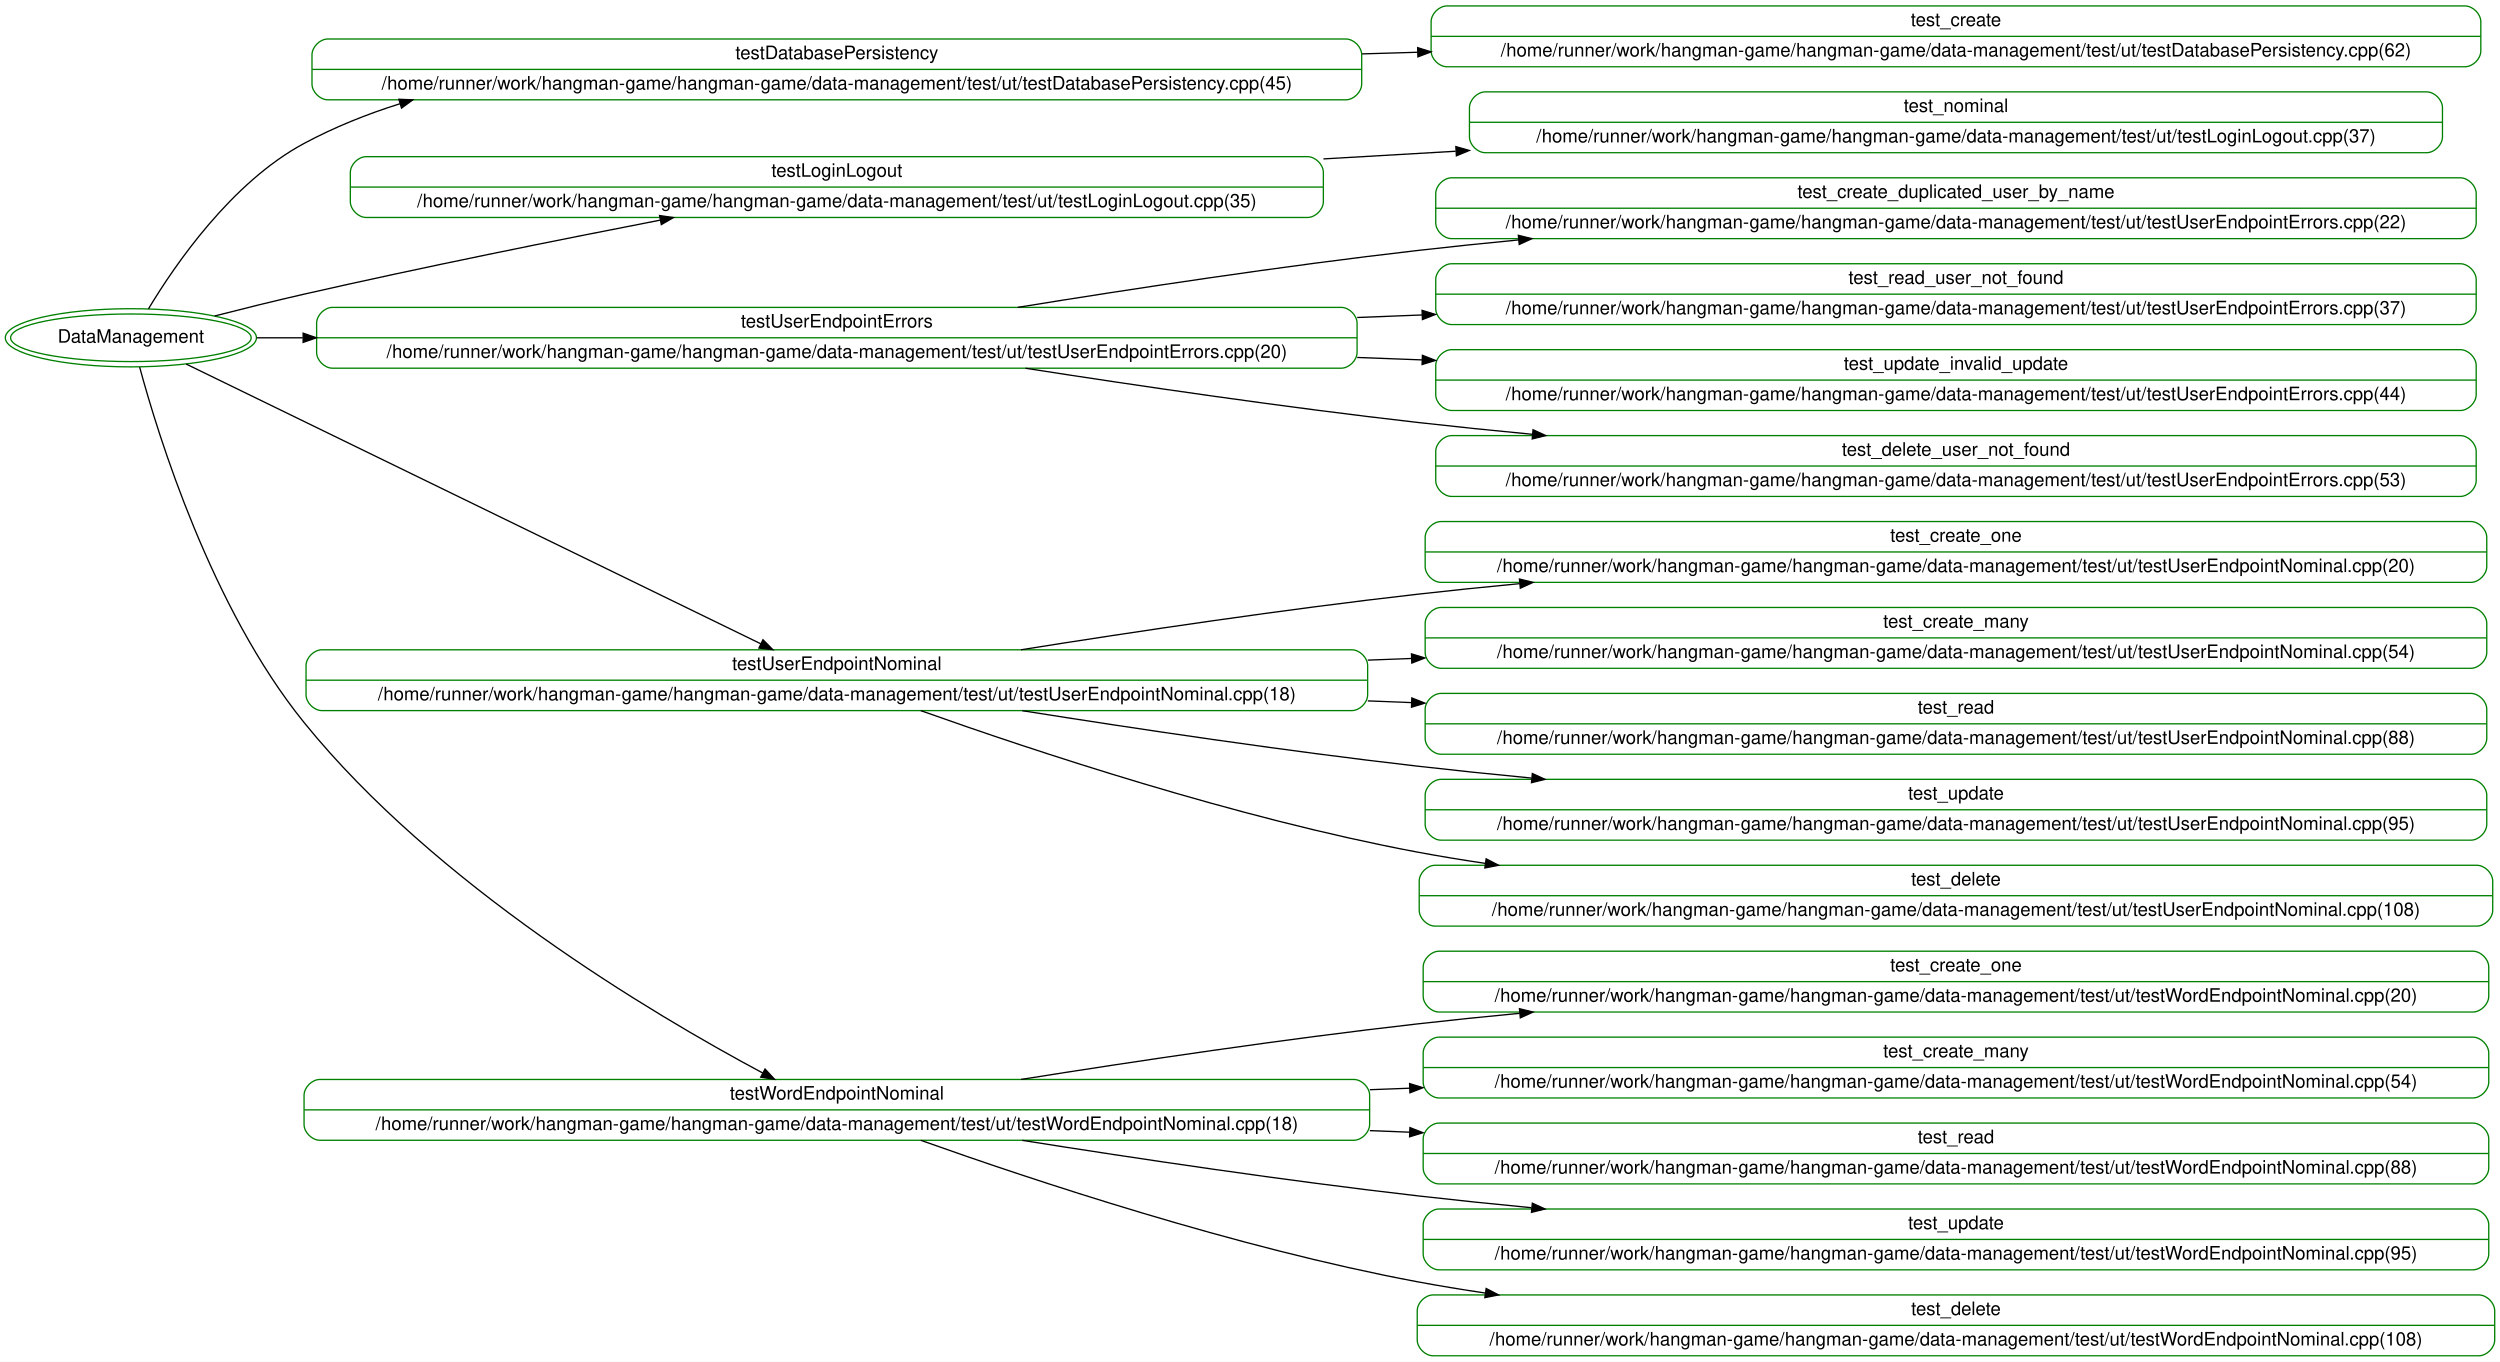
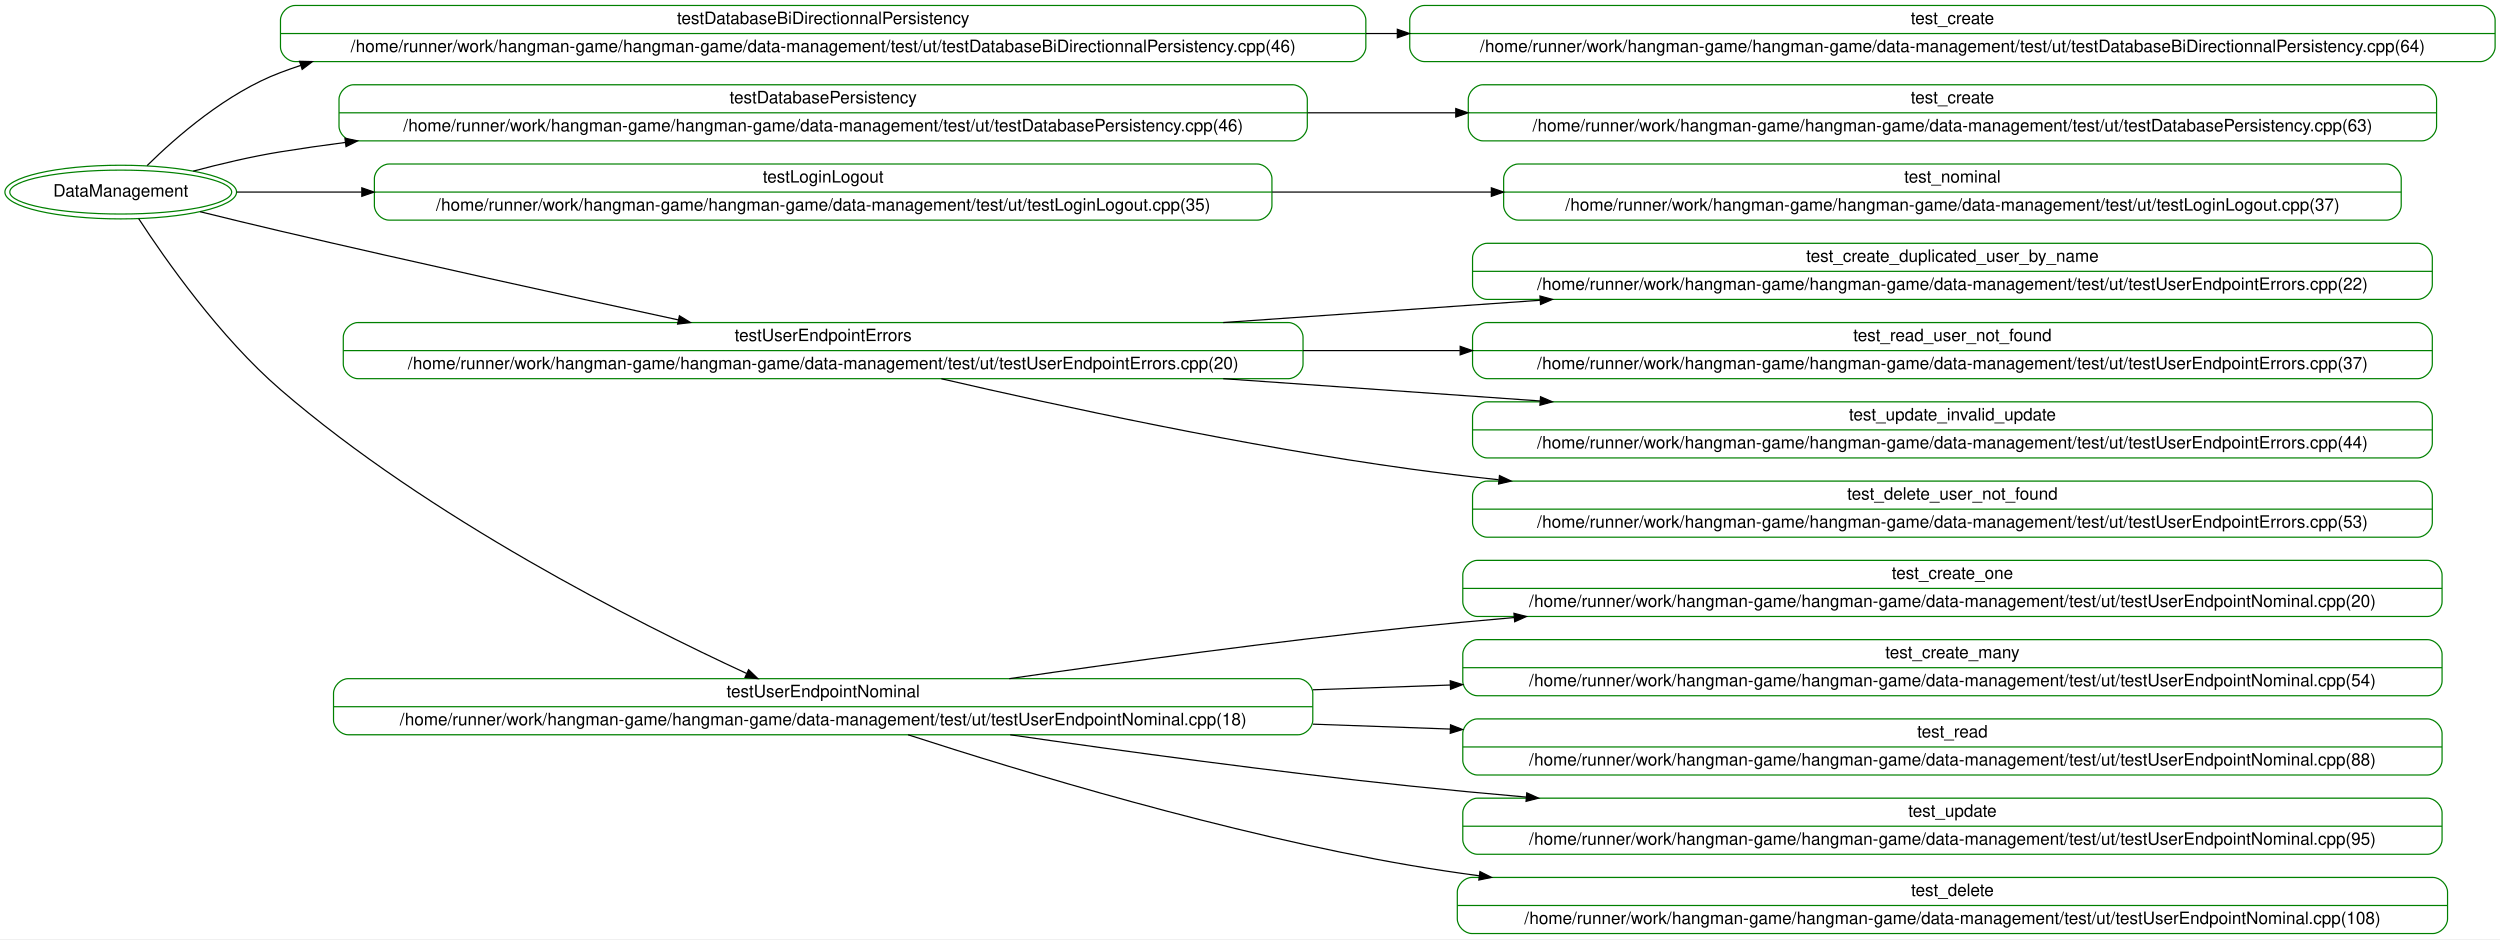
- <svg xmlns="http://www.w3.org/2000/svg" width="1891pt" height="1030pt" viewBox="0.00 0.00 1890.98 1030.00">
-   <g id="graph0" class="graph" transform="scale(1 1) rotate(0) translate(4 1026)">
-     <polygon fill="white" stroke="transparent" points="-4,4 -4,-1026 1886.98,-1026 1886.98,4 -4,4" />
+ <svg xmlns="http://www.w3.org/2000/svg" width="2050pt" height="770pt" viewBox="0.00 0.00 2049.98 770.00">
+   <g id="graph0" class="graph" transform="scale(1 1) rotate(0) translate(4 766)">
+     <polygon fill="white" stroke="transparent" points="-4,4 -4,-766 2045.98,-766 2045.98,4 -4,4" />
    <g id="node1" class="node">
-       <ellipse fill="none" stroke="green" cx="94.99" cy="-770.5" rx="90.98" ry="18" />
-       <ellipse fill="none" stroke="green" cx="94.99" cy="-770.5" rx="94.98" ry="22" />
-       <text text-anchor="middle" x="94.99" y="-766.8" font-family="Helvetica,sans-Serif" font-size="14.00">DataManagement</text>
+       <ellipse fill="none" stroke="green" cx="94.99" cy="-608.5" rx="90.98" ry="18" />
+       <ellipse fill="none" stroke="green" cx="94.99" cy="-608.5" rx="94.98" ry="22" />
+       <text text-anchor="middle" x="94.99" y="-604.8" font-family="Helvetica,sans-Serif" font-size="14.00">DataManagement</text>
    </g>
    <g id="node2" class="node">
-       <path fill="none" stroke="green" d="M243.98,-950.5C243.98,-950.5 1013.98,-950.5 1013.98,-950.5 1019.98,-950.5 1025.98,-956.5 1025.98,-962.5 1025.98,-962.5 1025.98,-984.5 1025.98,-984.5 1025.98,-990.5 1019.98,-996.5 1013.98,-996.5 1013.98,-996.5 243.98,-996.5 243.98,-996.5 237.98,-996.5 231.98,-990.5 231.98,-984.5 231.98,-984.5 231.98,-962.5 231.98,-962.5 231.98,-956.5 237.98,-950.5 243.98,-950.5" />
-       <text text-anchor="middle" x="628.98" y="-981.3" font-family="Helvetica,sans-Serif" font-size="14.00">testDatabasePersistency</text>
-       <polyline fill="none" stroke="green" points="231.98,-973.5 1025.98,-973.5 " />
-       <text text-anchor="middle" x="628.98" y="-958.3" font-family="Helvetica,sans-Serif" font-size="14.00">/home/runner/work/hangman-game/hangman-game/data-management/test/ut/testDatabasePersistency.cpp(45)</text>
+       <path fill="none" stroke="green" d="M237.98,-715.5C237.98,-715.5 1103.98,-715.5 1103.98,-715.5 1109.98,-715.5 1115.98,-721.5 1115.98,-727.5 1115.98,-727.5 1115.98,-749.5 1115.98,-749.5 1115.98,-755.5 1109.98,-761.5 1103.98,-761.5 1103.98,-761.5 237.98,-761.5 237.98,-761.5 231.98,-761.5 225.98,-755.5 225.98,-749.5 225.98,-749.5 225.98,-727.5 225.98,-727.5 225.98,-721.5 231.98,-715.5 237.98,-715.5" />
+       <text text-anchor="middle" x="670.98" y="-746.3" font-family="Helvetica,sans-Serif" font-size="14.00">testDatabaseBiDirectionnalPersistency</text>
+       <polyline fill="none" stroke="green" points="225.98,-738.5 1115.98,-738.5 " />
+       <text text-anchor="middle" x="670.98" y="-723.3" font-family="Helvetica,sans-Serif" font-size="14.00">/home/runner/work/hangman-game/hangman-game/data-management/test/ut/testDatabaseBiDirectionnalPersistency.cpp(46)</text>
    </g>
    <g id="edge1" class="edge">
-       <path fill="none" stroke="black" d="M108.27,-792.35C128.23,-825.57 171.05,-888.02 225.98,-917.5 248.76,-929.73 273.27,-939.6 298.54,-947.54" />
-       <polygon fill="black" stroke="black" points="297.68,-950.93 308.26,-950.49 299.71,-944.23 297.68,-950.93" />
+       <path fill="none" stroke="black" d="M116.61,-630.21C140.44,-653.7 182.06,-690.02 225.98,-706.5 231.49,-708.57 237.06,-710.54 242.68,-712.42" />
+       <polygon fill="black" stroke="black" points="241.61,-715.75 252.2,-715.5 243.77,-709.09 241.61,-715.75" />
    </g>
    <g id="node4" class="node">
-       <path fill="none" stroke="green" d="M272.98,-861.5C272.98,-861.5 984.98,-861.5 984.98,-861.5 990.98,-861.5 996.98,-867.5 996.98,-873.5 996.98,-873.5 996.98,-895.5 996.98,-895.5 996.98,-901.5 990.98,-907.5 984.98,-907.5 984.98,-907.5 272.98,-907.5 272.98,-907.5 266.98,-907.5 260.98,-901.5 260.98,-895.5 260.98,-895.5 260.98,-873.5 260.98,-873.5 260.98,-867.5 266.98,-861.5 272.98,-861.5" />
-       <text text-anchor="middle" x="628.98" y="-892.3" font-family="Helvetica,sans-Serif" font-size="14.00">testLoginLogout</text>
-       <polyline fill="none" stroke="green" points="260.98,-884.5 996.98,-884.5 " />
-       <text text-anchor="middle" x="628.98" y="-869.3" font-family="Helvetica,sans-Serif" font-size="14.00">/home/runner/work/hangman-game/hangman-game/data-management/test/ut/testLoginLogout.cpp(35)</text>
+       <path fill="none" stroke="green" d="M285.98,-650.5C285.98,-650.5 1055.98,-650.5 1055.98,-650.5 1061.98,-650.5 1067.98,-656.5 1067.98,-662.5 1067.98,-662.5 1067.98,-684.5 1067.98,-684.5 1067.98,-690.5 1061.98,-696.5 1055.98,-696.5 1055.98,-696.5 285.98,-696.5 285.98,-696.5 279.98,-696.5 273.98,-690.5 273.98,-684.5 273.98,-684.5 273.98,-662.5 273.98,-662.5 273.98,-656.5 279.98,-650.5 285.98,-650.5" />
+       <text text-anchor="middle" x="670.98" y="-681.3" font-family="Helvetica,sans-Serif" font-size="14.00">testDatabasePersistency</text>
+       <polyline fill="none" stroke="green" points="273.98,-673.5 1067.98,-673.5 " />
+       <text text-anchor="middle" x="670.98" y="-658.3" font-family="Helvetica,sans-Serif" font-size="14.00">/home/runner/work/hangman-game/hangman-game/data-management/test/ut/testDatabasePersistency.cpp(46)</text>
    </g>
    <g id="edge3" class="edge">
-       <path fill="none" stroke="black" d="M158.32,-786.99C179.72,-792.48 203.85,-798.46 225.98,-803.5 315.52,-823.87 416.89,-844.28 495.43,-859.51" />
-       <polygon fill="black" stroke="black" points="494.89,-862.97 505.38,-861.44 496.22,-856.1 494.89,-862.97" />
+       <path fill="none" stroke="black" d="M154.42,-625.67C176.64,-631.58 202.31,-637.67 225.98,-641.5 243.36,-644.31 261.17,-646.87 279.18,-649.21" />
+       <polygon fill="black" stroke="black" points="278.85,-652.7 289.21,-650.49 279.73,-645.75 278.85,-652.7" />
    </g>
    <g id="node6" class="node">
-       <path fill="none" stroke="green" d="M247.48,-747.5C247.48,-747.5 1010.48,-747.5 1010.48,-747.5 1016.48,-747.5 1022.48,-753.5 1022.48,-759.5 1022.48,-759.5 1022.48,-781.5 1022.48,-781.5 1022.48,-787.5 1016.48,-793.5 1010.48,-793.5 1010.48,-793.5 247.48,-793.5 247.48,-793.5 241.48,-793.5 235.48,-787.5 235.48,-781.5 235.48,-781.5 235.48,-759.5 235.48,-759.5 235.48,-753.5 241.48,-747.5 247.48,-747.5" />
-       <text text-anchor="middle" x="628.98" y="-778.3" font-family="Helvetica,sans-Serif" font-size="14.00">testUserEndpointErrors</text>
-       <polyline fill="none" stroke="green" points="235.48,-770.5 1022.48,-770.5 " />
-       <text text-anchor="middle" x="628.98" y="-755.3" font-family="Helvetica,sans-Serif" font-size="14.00">/home/runner/work/hangman-game/hangman-game/data-management/test/ut/testUserEndpointErrors.cpp(20)</text>
+       <path fill="none" stroke="green" d="M314.98,-585.5C314.98,-585.5 1026.98,-585.5 1026.98,-585.5 1032.98,-585.5 1038.98,-591.5 1038.98,-597.5 1038.98,-597.5 1038.98,-619.5 1038.98,-619.5 1038.98,-625.5 1032.98,-631.5 1026.98,-631.5 1026.98,-631.5 314.98,-631.5 314.98,-631.5 308.98,-631.5 302.98,-625.5 302.98,-619.5 302.98,-619.5 302.98,-597.5 302.98,-597.5 302.98,-591.5 308.98,-585.5 314.98,-585.5" />
+       <text text-anchor="middle" x="670.98" y="-616.3" font-family="Helvetica,sans-Serif" font-size="14.00">testLoginLogout</text>
+       <polyline fill="none" stroke="green" points="302.98,-608.5 1038.98,-608.5 " />
+       <text text-anchor="middle" x="670.98" y="-593.3" font-family="Helvetica,sans-Serif" font-size="14.00">/home/runner/work/hangman-game/hangman-game/data-management/test/ut/testLoginLogout.cpp(35)</text>
    </g>
    <g id="edge5" class="edge">
-       <path fill="none" stroke="black" d="M190.18,-770.5C201.14,-770.5 212.78,-770.5 224.94,-770.5" />
-       <polygon fill="black" stroke="black" points="225.28,-774 235.28,-770.5 225.28,-767 225.28,-774" />
+       <path fill="none" stroke="black" d="M190.13,-608.5C220.06,-608.5 255.19,-608.5 292.6,-608.5" />
+       <polygon fill="black" stroke="black" points="292.69,-612 302.69,-608.5 292.69,-605 292.69,-612" />
+     </g>
+     <g id="node8" class="node">
+       <path fill="none" stroke="green" d="M289.48,-455.5C289.48,-455.5 1052.48,-455.5 1052.48,-455.5 1058.48,-455.5 1064.48,-461.5 1064.48,-467.5 1064.48,-467.5 1064.48,-489.5 1064.48,-489.5 1064.48,-495.5 1058.48,-501.5 1052.48,-501.5 1052.48,-501.5 289.48,-501.5 289.48,-501.5 283.48,-501.5 277.48,-495.5 277.48,-489.5 277.48,-489.5 277.48,-467.5 277.48,-467.5 277.48,-461.5 283.48,-455.5 289.48,-455.5" />
+       <text text-anchor="middle" x="670.98" y="-486.3" font-family="Helvetica,sans-Serif" font-size="14.00">testUserEndpointErrors</text>
+       <polyline fill="none" stroke="green" points="277.48,-478.5 1064.48,-478.5 " />
+       <text text-anchor="middle" x="670.98" y="-463.3" font-family="Helvetica,sans-Serif" font-size="14.00">/home/runner/work/hangman-game/hangman-game/data-management/test/ut/testUserEndpointErrors.cpp(20)</text>
+     </g>
+     <g id="edge7" class="edge">
+       <path fill="none" stroke="black" d="M160.05,-592.4C181.04,-587.22 204.48,-581.52 225.98,-576.5 336.39,-550.73 462.65,-523.03 552.24,-503.68" />
+       <polygon fill="black" stroke="black" points="553.12,-507.07 562.16,-501.54 551.64,-500.23 553.12,-507.07" />
+     </g>
+     <g id="node13" class="node">
+       <path fill="none" stroke="green" d="M281.48,-163.5C281.48,-163.5 1060.48,-163.5 1060.48,-163.5 1066.48,-163.5 1072.48,-169.5 1072.48,-175.5 1072.48,-175.5 1072.48,-197.5 1072.48,-197.5 1072.48,-203.5 1066.48,-209.5 1060.48,-209.5 1060.48,-209.5 281.48,-209.5 281.48,-209.5 275.48,-209.5 269.48,-203.5 269.48,-197.5 269.48,-197.5 269.48,-175.5 269.48,-175.5 269.48,-169.5 275.48,-163.5 281.48,-163.5" />
+       <text text-anchor="middle" x="670.98" y="-194.3" font-family="Helvetica,sans-Serif" font-size="14.00">testUserEndpointNominal</text>
+       <polyline fill="none" stroke="green" points="269.48,-186.5 1072.48,-186.5 " />
+       <text text-anchor="middle" x="670.98" y="-171.3" font-family="Helvetica,sans-Serif" font-size="14.00">/home/runner/work/hangman-game/hangman-game/data-management/test/ut/testUserEndpointNominal.cpp(18)</text>
+     </g>
+     <g id="edge12" class="edge">
+       <path fill="none" stroke="black" d="M109.67,-586.74C131.32,-553.52 176.17,-489.51 225.98,-446.5 347.78,-341.35 517.99,-255.45 608.19,-213.77" />
+       <polygon fill="black" stroke="black" points="609.84,-216.87 617.46,-209.51 606.91,-210.51 609.84,-216.87" />
+     </g>
+     <g id="node3" class="node">
+       <path fill="none" stroke="green" d="M1163.98,-715.5C1163.98,-715.5 2029.98,-715.5 2029.98,-715.5 2035.98,-715.5 2041.98,-721.5 2041.98,-727.5 2041.98,-727.5 2041.98,-749.5 2041.98,-749.5 2041.98,-755.5 2035.98,-761.5 2029.98,-761.5 2029.98,-761.5 1163.98,-761.5 1163.98,-761.5 1157.98,-761.5 1151.98,-755.5 1151.98,-749.5 1151.98,-749.5 1151.98,-727.5 1151.98,-727.5 1151.98,-721.5 1157.98,-715.5 1163.98,-715.5" />
+       <text text-anchor="middle" x="1596.98" y="-746.3" font-family="Helvetica,sans-Serif" font-size="14.00">test_create</text>
+       <polyline fill="none" stroke="green" points="1151.98,-738.5 2041.98,-738.5 " />
+       <text text-anchor="middle" x="1596.98" y="-723.3" font-family="Helvetica,sans-Serif" font-size="14.00">/home/runner/work/hangman-game/hangman-game/data-management/test/ut/testDatabaseBiDirectionnalPersistency.cpp(64)</text>
+     </g>
+     <g id="edge2" class="edge">
+       <path fill="none" stroke="black" d="M1116.05,-738.5C1124.61,-738.5 1133.18,-738.5 1141.75,-738.5" />
+       <polygon fill="black" stroke="black" points="1141.8,-742 1151.8,-738.5 1141.8,-735 1141.8,-742" />
+     </g>
+     <g id="node5" class="node">
+       <path fill="none" stroke="green" d="M1211.98,-650.5C1211.98,-650.5 1981.98,-650.5 1981.98,-650.5 1987.98,-650.5 1993.98,-656.5 1993.98,-662.5 1993.98,-662.5 1993.98,-684.5 1993.98,-684.5 1993.98,-690.5 1987.98,-696.5 1981.98,-696.5 1981.98,-696.5 1211.98,-696.5 1211.98,-696.5 1205.98,-696.5 1199.98,-690.5 1199.98,-684.5 1199.98,-684.5 1199.98,-662.5 1199.98,-662.5 1199.98,-656.5 1205.98,-650.5 1211.98,-650.5" />
+       <text text-anchor="middle" x="1596.98" y="-681.3" font-family="Helvetica,sans-Serif" font-size="14.00">test_create</text>
+       <polyline fill="none" stroke="green" points="1199.98,-673.5 1993.98,-673.5 " />
+       <text text-anchor="middle" x="1596.98" y="-658.3" font-family="Helvetica,sans-Serif" font-size="14.00">/home/runner/work/hangman-game/hangman-game/data-management/test/ut/testDatabasePersistency.cpp(63)</text>
+     </g>
+     <g id="edge4" class="edge">
+       <path fill="none" stroke="black" d="M1068.2,-673.5C1108.37,-673.5 1149.23,-673.5 1189.51,-673.5" />
+       <polygon fill="black" stroke="black" points="1189.73,-677 1199.73,-673.5 1189.73,-670 1189.73,-677" />
+     </g>
+     <g id="node7" class="node">
+       <path fill="none" stroke="green" d="M1240.98,-585.5C1240.98,-585.5 1952.98,-585.5 1952.98,-585.5 1958.98,-585.5 1964.98,-591.5 1964.98,-597.5 1964.98,-597.5 1964.98,-619.5 1964.98,-619.5 1964.98,-625.5 1958.98,-631.5 1952.98,-631.5 1952.98,-631.5 1240.98,-631.5 1240.98,-631.5 1234.98,-631.5 1228.98,-625.5 1228.98,-619.5 1228.98,-619.5 1228.98,-597.5 1228.98,-597.5 1228.98,-591.5 1234.98,-585.5 1240.98,-585.5" />
+       <text text-anchor="middle" x="1596.98" y="-616.3" font-family="Helvetica,sans-Serif" font-size="14.00">test_nominal</text>
+       <polyline fill="none" stroke="green" points="1228.98,-608.5 1964.98,-608.5 " />
+       <text text-anchor="middle" x="1596.98" y="-593.3" font-family="Helvetica,sans-Serif" font-size="14.00">/home/runner/work/hangman-game/hangman-game/data-management/test/ut/testLoginLogout.cpp(37)</text>
+     </g>
+     <g id="edge6" class="edge">
+       <path fill="none" stroke="black" d="M1039.16,-608.5C1098.19,-608.5 1159.38,-608.5 1218.64,-608.5" />
+       <polygon fill="black" stroke="black" points="1218.9,-612 1228.9,-608.5 1218.9,-605 1218.9,-612" />
+     </g>
+     <g id="node9" class="node">
+       <path fill="none" stroke="green" d="M1215.48,-520.5C1215.48,-520.5 1978.48,-520.5 1978.48,-520.5 1984.48,-520.5 1990.48,-526.5 1990.48,-532.5 1990.48,-532.5 1990.48,-554.5 1990.48,-554.5 1990.48,-560.5 1984.48,-566.5 1978.48,-566.5 1978.48,-566.5 1215.48,-566.5 1215.48,-566.5 1209.48,-566.5 1203.48,-560.5 1203.48,-554.5 1203.48,-554.5 1203.48,-532.5 1203.48,-532.5 1203.48,-526.5 1209.48,-520.5 1215.48,-520.5" />
+       <text text-anchor="middle" x="1596.98" y="-551.3" font-family="Helvetica,sans-Serif" font-size="14.00">test_create_duplicated_user_by_name</text>
+       <polyline fill="none" stroke="green" points="1203.48,-543.5 1990.48,-543.5 " />
+       <text text-anchor="middle" x="1596.98" y="-528.3" font-family="Helvetica,sans-Serif" font-size="14.00">/home/runner/work/hangman-game/hangman-game/data-management/test/ut/testUserEndpointErrors.cpp(22)</text>
+     </g>
+     <g id="edge8" class="edge">
+       <path fill="none" stroke="black" d="M999.05,-501.51C1083.32,-507.44 1174.16,-513.83 1258.93,-519.79" />
+       <polygon fill="black" stroke="black" points="1258.74,-523.29 1268.97,-520.5 1259.24,-516.3 1258.74,-523.29" />
+     </g>
+     <g id="node10" class="node">
+       <path fill="none" stroke="green" d="M1215.48,-455.5C1215.48,-455.5 1978.48,-455.5 1978.48,-455.5 1984.48,-455.5 1990.48,-461.5 1990.48,-467.5 1990.48,-467.5 1990.48,-489.5 1990.48,-489.5 1990.48,-495.5 1984.48,-501.5 1978.48,-501.5 1978.48,-501.5 1215.48,-501.5 1215.48,-501.5 1209.48,-501.5 1203.48,-495.5 1203.48,-489.5 1203.48,-489.5 1203.48,-467.5 1203.48,-467.5 1203.48,-461.5 1209.48,-455.5 1215.48,-455.5" />
+       <text text-anchor="middle" x="1596.98" y="-486.3" font-family="Helvetica,sans-Serif" font-size="14.00">test_read_user_not_found</text>
+       <polyline fill="none" stroke="green" points="1203.48,-478.5 1990.48,-478.5 " />
+       <text text-anchor="middle" x="1596.98" y="-463.3" font-family="Helvetica,sans-Serif" font-size="14.00">/home/runner/work/hangman-game/hangman-game/data-management/test/ut/testUserEndpointErrors.cpp(37)</text>
+     </g>
+     <g id="edge9" class="edge">
+       <path fill="none" stroke="black" d="M1064.51,-478.5C1107.06,-478.5 1150.41,-478.5 1193.08,-478.5" />
+       <polygon fill="black" stroke="black" points="1193.33,-482 1203.33,-478.5 1193.33,-475 1193.33,-482" />
    </g>
    <g id="node11" class="node">
-       <path fill="none" stroke="green" d="M239.48,-488.5C239.48,-488.5 1018.48,-488.5 1018.48,-488.5 1024.48,-488.5 1030.48,-494.5 1030.48,-500.5 1030.48,-500.5 1030.48,-522.5 1030.48,-522.5 1030.48,-528.5 1024.48,-534.5 1018.48,-534.5 1018.48,-534.5 239.48,-534.5 239.48,-534.5 233.48,-534.5 227.48,-528.5 227.48,-522.5 227.48,-522.5 227.48,-500.5 227.48,-500.5 227.48,-494.5 233.48,-488.5 239.48,-488.5" />
-       <text text-anchor="middle" x="628.98" y="-519.3" font-family="Helvetica,sans-Serif" font-size="14.00">testUserEndpointNominal</text>
-       <polyline fill="none" stroke="green" points="227.48,-511.5 1030.48,-511.5 " />
-       <text text-anchor="middle" x="628.98" y="-496.3" font-family="Helvetica,sans-Serif" font-size="14.00">/home/runner/work/hangman-game/hangman-game/data-management/test/ut/testUserEndpointNominal.cpp(18)</text>
+       <path fill="none" stroke="green" d="M1215.48,-390.5C1215.48,-390.5 1978.48,-390.5 1978.48,-390.5 1984.48,-390.5 1990.48,-396.5 1990.48,-402.5 1990.48,-402.5 1990.48,-424.5 1990.48,-424.5 1990.48,-430.5 1984.48,-436.5 1978.48,-436.5 1978.48,-436.5 1215.48,-436.5 1215.48,-436.5 1209.48,-436.5 1203.48,-430.5 1203.48,-424.5 1203.48,-424.5 1203.48,-402.5 1203.48,-402.5 1203.48,-396.5 1209.48,-390.5 1215.48,-390.5" />
+       <text text-anchor="middle" x="1596.98" y="-421.3" font-family="Helvetica,sans-Serif" font-size="14.00">test_update_invalid_update</text>
+       <polyline fill="none" stroke="green" points="1203.48,-413.5 1990.48,-413.5 " />
+       <text text-anchor="middle" x="1596.98" y="-398.3" font-family="Helvetica,sans-Serif" font-size="14.00">/home/runner/work/hangman-game/hangman-game/data-management/test/ut/testUserEndpointErrors.cpp(44)</text>
    </g>
    <g id="edge10" class="edge">
-       <path fill="none" stroke="black" d="M136.85,-750.61C231.06,-704.74 463.68,-591.49 571.47,-539.01" />
-       <polygon fill="black" stroke="black" points="573.11,-542.11 580.57,-534.58 570.05,-535.81 573.11,-542.11" />
+       <path fill="none" stroke="black" d="M999.05,-455.49C1083.32,-449.56 1174.16,-443.17 1258.93,-437.21" />
+       <polygon fill="black" stroke="black" points="1259.24,-440.7 1268.97,-436.5 1258.74,-433.71 1259.24,-440.7" />
+     </g>
+     <g id="node12" class="node">
+       <path fill="none" stroke="green" d="M1215.48,-325.5C1215.48,-325.5 1978.48,-325.5 1978.48,-325.5 1984.48,-325.5 1990.48,-331.5 1990.48,-337.5 1990.48,-337.5 1990.48,-359.5 1990.48,-359.5 1990.48,-365.5 1984.48,-371.5 1978.48,-371.5 1978.48,-371.5 1215.48,-371.5 1215.48,-371.5 1209.48,-371.5 1203.48,-365.5 1203.48,-359.5 1203.48,-359.5 1203.48,-337.5 1203.48,-337.5 1203.48,-331.5 1209.48,-325.5 1215.48,-325.5" />
+       <text text-anchor="middle" x="1596.98" y="-356.3" font-family="Helvetica,sans-Serif" font-size="14.00">test_delete_user_not_found</text>
+       <polyline fill="none" stroke="green" points="1203.48,-348.5 1990.48,-348.5 " />
+       <text text-anchor="middle" x="1596.98" y="-333.3" font-family="Helvetica,sans-Serif" font-size="14.00">/home/runner/work/hangman-game/hangman-game/data-management/test/ut/testUserEndpointErrors.cpp(53)</text>
+     </g>
+     <g id="edge11" class="edge">
+       <path fill="none" stroke="black" d="M767.91,-455.42C864.38,-433.1 1017.65,-399.99 1151.98,-381.5 1175.71,-378.23 1200.19,-375.28 1224.91,-372.6" />
+       <polygon fill="black" stroke="black" points="1225.56,-376.05 1235.13,-371.51 1224.82,-369.09 1225.56,-376.05" />
+     </g>
+     <g id="node14" class="node">
+       <path fill="none" stroke="green" d="M1207.48,-260.5C1207.48,-260.5 1986.48,-260.5 1986.48,-260.5 1992.48,-260.5 1998.48,-266.5 1998.48,-272.5 1998.48,-272.5 1998.48,-294.5 1998.48,-294.5 1998.48,-300.5 1992.48,-306.5 1986.48,-306.5 1986.48,-306.5 1207.48,-306.5 1207.48,-306.5 1201.48,-306.5 1195.48,-300.5 1195.48,-294.5 1195.48,-294.5 1195.48,-272.5 1195.48,-272.5 1195.48,-266.5 1201.48,-260.5 1207.48,-260.5" />
+       <text text-anchor="middle" x="1596.98" y="-291.3" font-family="Helvetica,sans-Serif" font-size="14.00">test_create_one</text>
+       <polyline fill="none" stroke="green" points="1195.48,-283.5 1998.48,-283.5 " />
+       <text text-anchor="middle" x="1596.98" y="-268.3" font-family="Helvetica,sans-Serif" font-size="14.00">/home/runner/work/hangman-game/hangman-game/data-management/test/ut/testUserEndpointNominal.cpp(20)</text>
+     </g>
+     <g id="edge13" class="edge">
+       <path fill="none" stroke="black" d="M823.56,-209.5C917.87,-223.2 1041.78,-240.08 1151.98,-251.5 1179.75,-254.38 1208.51,-257.08 1237.45,-259.6" />
+       <polygon fill="black" stroke="black" points="1237.43,-263.11 1247.69,-260.48 1238.03,-256.14 1237.43,-263.11" />
+     </g>
+     <g id="node15" class="node">
+       <path fill="none" stroke="green" d="M1207.48,-195.5C1207.48,-195.5 1986.48,-195.5 1986.48,-195.5 1992.48,-195.5 1998.48,-201.5 1998.48,-207.5 1998.48,-207.5 1998.48,-229.5 1998.48,-229.5 1998.48,-235.5 1992.48,-241.5 1986.48,-241.5 1986.48,-241.5 1207.48,-241.5 1207.48,-241.5 1201.48,-241.5 1195.48,-235.5 1195.48,-229.5 1195.48,-229.5 1195.48,-207.5 1195.48,-207.5 1195.48,-201.5 1201.48,-195.5 1207.48,-195.5" />
+       <text text-anchor="middle" x="1596.98" y="-226.3" font-family="Helvetica,sans-Serif" font-size="14.00">test_create_many</text>
+       <polyline fill="none" stroke="green" points="1195.48,-218.5 1998.48,-218.5 " />
+       <text text-anchor="middle" x="1596.98" y="-203.3" font-family="Helvetica,sans-Serif" font-size="14.00">/home/runner/work/hangman-game/hangman-game/data-management/test/ut/testUserEndpointNominal.cpp(54)</text>
+     </g>
+     <g id="edge14" class="edge">
+       <path fill="none" stroke="black" d="M1072.56,-200.37C1109.92,-201.67 1147.82,-202.98 1185.27,-204.28" />
+       <polygon fill="black" stroke="black" points="1185.18,-207.78 1195.3,-204.62 1185.43,-200.78 1185.18,-207.78" />
+     </g>
+     <g id="node16" class="node">
+       <path fill="none" stroke="green" d="M1207.48,-130.5C1207.48,-130.5 1986.48,-130.5 1986.48,-130.5 1992.48,-130.5 1998.48,-136.5 1998.48,-142.5 1998.48,-142.5 1998.48,-164.5 1998.48,-164.5 1998.48,-170.5 1992.48,-176.5 1986.48,-176.5 1986.48,-176.5 1207.48,-176.5 1207.48,-176.5 1201.48,-176.5 1195.48,-170.5 1195.48,-164.5 1195.48,-164.5 1195.48,-142.5 1195.48,-142.5 1195.48,-136.5 1201.48,-130.5 1207.48,-130.5" />
+       <text text-anchor="middle" x="1596.98" y="-161.3" font-family="Helvetica,sans-Serif" font-size="14.00">test_read</text>
+       <polyline fill="none" stroke="green" points="1195.48,-153.5 1998.48,-153.5 " />
+       <text text-anchor="middle" x="1596.98" y="-138.3" font-family="Helvetica,sans-Serif" font-size="14.00">/home/runner/work/hangman-game/hangman-game/data-management/test/ut/testUserEndpointNominal.cpp(88)</text>
+     </g>
+     <g id="edge15" class="edge">
+       <path fill="none" stroke="black" d="M1072.56,-172.19C1109.92,-170.86 1147.82,-169.51 1185.27,-168.17" />
+       <polygon fill="black" stroke="black" points="1185.43,-171.66 1195.3,-167.81 1185.18,-164.67 1185.43,-171.66" />
    </g>
    <g id="node17" class="node">
-       <path fill="none" stroke="green" d="M237.98,-163.5C237.98,-163.5 1019.98,-163.5 1019.98,-163.5 1025.98,-163.5 1031.98,-169.5 1031.98,-175.5 1031.98,-175.5 1031.98,-197.5 1031.98,-197.5 1031.98,-203.5 1025.98,-209.5 1019.98,-209.5 1019.98,-209.5 237.98,-209.5 237.98,-209.5 231.98,-209.5 225.98,-203.5 225.98,-197.5 225.98,-197.5 225.98,-175.5 225.98,-175.5 225.98,-169.5 231.98,-163.5 237.98,-163.5" />
-       <text text-anchor="middle" x="628.98" y="-194.3" font-family="Helvetica,sans-Serif" font-size="14.00">testWordEndpointNominal</text>
-       <polyline fill="none" stroke="green" points="225.98,-186.5 1031.98,-186.5 " />
-       <text text-anchor="middle" x="628.98" y="-171.3" font-family="Helvetica,sans-Serif" font-size="14.00">/home/runner/work/hangman-game/hangman-game/data-management/test/ut/testWordEndpointNominal.cpp(18)</text>
+       <path fill="none" stroke="green" d="M1207.48,-65.5C1207.48,-65.5 1986.48,-65.5 1986.48,-65.5 1992.48,-65.5 1998.48,-71.5 1998.48,-77.5 1998.48,-77.5 1998.48,-99.5 1998.48,-99.5 1998.48,-105.5 1992.48,-111.5 1986.48,-111.5 1986.48,-111.5 1207.48,-111.5 1207.48,-111.5 1201.48,-111.5 1195.48,-105.5 1195.48,-99.5 1195.48,-99.5 1195.48,-77.5 1195.48,-77.5 1195.48,-71.5 1201.48,-65.5 1207.48,-65.5" />
+       <text text-anchor="middle" x="1596.98" y="-96.3" font-family="Helvetica,sans-Serif" font-size="14.00">test_update</text>
+       <polyline fill="none" stroke="green" points="1195.48,-88.5 1998.48,-88.5 " />
+       <text text-anchor="middle" x="1596.98" y="-73.3" font-family="Helvetica,sans-Serif" font-size="14.00">/home/runner/work/hangman-game/hangman-game/data-management/test/ut/testUserEndpointNominal.cpp(95)</text>
    </g>
    <g id="edge16" class="edge">
-       <path fill="none" stroke="black" d="M101.62,-748.33C115.58,-696.68 155.83,-566.16 225.98,-479.5 325.47,-356.61 488.26,-259.64 572.93,-214.36" />
-       <polygon fill="black" stroke="black" points="574.67,-217.4 581.87,-209.62 571.39,-211.22 574.67,-217.4" />
-     </g>
-     <g id="node3" class="node">
-       <path fill="none" stroke="green" d="M1090.48,-975.5C1090.48,-975.5 1860.48,-975.5 1860.48,-975.5 1866.48,-975.5 1872.48,-981.5 1872.48,-987.5 1872.48,-987.5 1872.48,-1009.5 1872.48,-1009.5 1872.48,-1015.5 1866.48,-1021.5 1860.48,-1021.5 1860.48,-1021.5 1090.48,-1021.5 1090.48,-1021.5 1084.48,-1021.5 1078.48,-1015.5 1078.48,-1009.5 1078.48,-1009.5 1078.48,-987.5 1078.48,-987.5 1078.48,-981.5 1084.48,-975.5 1090.48,-975.5" />
-       <text text-anchor="middle" x="1475.48" y="-1006.3" font-family="Helvetica,sans-Serif" font-size="14.00">test_create</text>
-       <polyline fill="none" stroke="green" points="1078.48,-998.5 1872.48,-998.5 " />
-       <text text-anchor="middle" x="1475.48" y="-983.3" font-family="Helvetica,sans-Serif" font-size="14.00">/home/runner/work/hangman-game/hangman-game/data-management/test/ut/testDatabasePersistency.cpp(62)</text>
-     </g>
-     <g id="edge2" class="edge">
-       <path fill="none" stroke="black" d="M1026.27,-985.23C1040.24,-985.64 1054.24,-986.06 1068.22,-986.47" />
-       <polygon fill="black" stroke="black" points="1068.3,-989.98 1078.4,-986.77 1068.5,-982.98 1068.3,-989.98" />
-     </g>
-     <g id="node5" class="node">
-       <path fill="none" stroke="green" d="M1119.48,-910.5C1119.48,-910.5 1831.48,-910.5 1831.48,-910.5 1837.48,-910.5 1843.48,-916.5 1843.48,-922.5 1843.48,-922.5 1843.48,-944.5 1843.48,-944.5 1843.48,-950.5 1837.48,-956.5 1831.48,-956.5 1831.48,-956.5 1119.48,-956.5 1119.48,-956.5 1113.48,-956.5 1107.48,-950.5 1107.48,-944.5 1107.48,-944.5 1107.48,-922.5 1107.48,-922.5 1107.48,-916.5 1113.48,-910.5 1119.48,-910.5" />
-       <text text-anchor="middle" x="1475.48" y="-941.3" font-family="Helvetica,sans-Serif" font-size="14.00">test_nominal</text>
-       <polyline fill="none" stroke="green" points="1107.48,-933.5 1843.48,-933.5 " />
-       <text text-anchor="middle" x="1475.48" y="-918.3" font-family="Helvetica,sans-Serif" font-size="14.00">/home/runner/work/hangman-game/hangman-game/data-management/test/ut/testLoginLogout.cpp(37)</text>
-     </g>
-     <g id="edge4" class="edge">
-       <path fill="none" stroke="black" d="M997.02,-905.8C1030.18,-907.72 1063.81,-909.67 1097.07,-911.6" />
-       <polygon fill="black" stroke="black" points="1097.19,-915.11 1107.38,-912.2 1097.6,-908.13 1097.19,-915.11" />
-     </g>
-     <g id="node7" class="node">
-       <path fill="none" stroke="green" d="M1093.98,-845.5C1093.98,-845.5 1856.98,-845.5 1856.98,-845.5 1862.98,-845.5 1868.98,-851.5 1868.98,-857.5 1868.98,-857.5 1868.98,-879.5 1868.98,-879.5 1868.98,-885.5 1862.98,-891.5 1856.98,-891.5 1856.98,-891.5 1093.98,-891.5 1093.98,-891.5 1087.98,-891.5 1081.98,-885.5 1081.98,-879.5 1081.98,-879.5 1081.98,-857.5 1081.98,-857.5 1081.98,-851.5 1087.98,-845.5 1093.98,-845.5" />
-       <text text-anchor="middle" x="1475.48" y="-876.3" font-family="Helvetica,sans-Serif" font-size="14.00">test_create_duplicated_user_by_name</text>
-       <polyline fill="none" stroke="green" points="1081.98,-868.5 1868.98,-868.5 " />
-       <text text-anchor="middle" x="1475.48" y="-853.3" font-family="Helvetica,sans-Serif" font-size="14.00">/home/runner/work/hangman-game/hangman-game/data-management/test/ut/testUserEndpointErrors.cpp(22)</text>
-     </g>
-     <g id="edge6" class="edge">
-       <path fill="none" stroke="black" d="M765.79,-793.51C852.12,-807.5 966.37,-824.86 1067.98,-836.5 1092.93,-839.36 1118.77,-842.04 1144.77,-844.53" />
-       <polygon fill="black" stroke="black" points="1144.45,-848.02 1154.74,-845.48 1145.12,-841.05 1144.45,-848.02" />
-     </g>
-     <g id="node8" class="node">
-       <path fill="none" stroke="green" d="M1093.98,-780.5C1093.98,-780.5 1856.98,-780.5 1856.98,-780.5 1862.98,-780.5 1868.98,-786.5 1868.98,-792.5 1868.98,-792.5 1868.98,-814.5 1868.98,-814.5 1868.98,-820.5 1862.98,-826.5 1856.98,-826.5 1856.98,-826.5 1093.98,-826.5 1093.98,-826.5 1087.98,-826.5 1081.98,-820.5 1081.98,-814.5 1081.98,-814.5 1081.98,-792.5 1081.98,-792.5 1081.98,-786.5 1087.98,-780.5 1093.98,-780.5" />
-       <text text-anchor="middle" x="1475.48" y="-811.3" font-family="Helvetica,sans-Serif" font-size="14.00">test_read_user_not_found</text>
-       <polyline fill="none" stroke="green" points="1081.98,-803.5 1868.98,-803.5 " />
-       <text text-anchor="middle" x="1475.48" y="-788.3" font-family="Helvetica,sans-Serif" font-size="14.00">/home/runner/work/hangman-game/hangman-game/data-management/test/ut/testUserEndpointErrors.cpp(37)</text>
-     </g>
-     <g id="edge7" class="edge">
-       <path fill="none" stroke="black" d="M1022.57,-785.84C1038.89,-786.48 1055.26,-787.12 1071.6,-787.76" />
-       <polygon fill="black" stroke="black" points="1071.64,-791.26 1081.77,-788.15 1071.92,-784.27 1071.64,-791.26" />
-     </g>
-     <g id="node9" class="node">
-       <path fill="none" stroke="green" d="M1093.98,-715.5C1093.98,-715.5 1856.98,-715.5 1856.98,-715.5 1862.98,-715.5 1868.98,-721.5 1868.98,-727.5 1868.98,-727.5 1868.98,-749.5 1868.98,-749.5 1868.98,-755.5 1862.98,-761.5 1856.98,-761.5 1856.98,-761.5 1093.98,-761.5 1093.98,-761.5 1087.98,-761.5 1081.98,-755.5 1081.98,-749.5 1081.98,-749.5 1081.98,-727.5 1081.98,-727.5 1081.98,-721.5 1087.98,-715.5 1093.98,-715.5" />
-       <text text-anchor="middle" x="1475.48" y="-746.3" font-family="Helvetica,sans-Serif" font-size="14.00">test_update_invalid_update</text>
-       <polyline fill="none" stroke="green" points="1081.98,-738.5 1868.98,-738.5 " />
-       <text text-anchor="middle" x="1475.48" y="-723.3" font-family="Helvetica,sans-Serif" font-size="14.00">/home/runner/work/hangman-game/hangman-game/data-management/test/ut/testUserEndpointErrors.cpp(44)</text>
-     </g>
-     <g id="edge8" class="edge">
-       <path fill="none" stroke="black" d="M1022.57,-755.62C1038.89,-755.01 1055.26,-754.39 1071.6,-753.77" />
-       <polygon fill="black" stroke="black" points="1071.91,-757.26 1081.77,-753.38 1071.65,-750.26 1071.91,-757.26" />
-     </g>
-     <g id="node10" class="node">
-       <path fill="none" stroke="green" d="M1093.98,-650.5C1093.98,-650.5 1856.98,-650.5 1856.98,-650.5 1862.98,-650.5 1868.98,-656.5 1868.98,-662.5 1868.98,-662.5 1868.98,-684.5 1868.98,-684.5 1868.98,-690.5 1862.98,-696.5 1856.98,-696.5 1856.98,-696.5 1093.98,-696.5 1093.98,-696.5 1087.98,-696.5 1081.98,-690.5 1081.98,-684.5 1081.98,-684.5 1081.98,-662.5 1081.98,-662.5 1081.98,-656.5 1087.98,-650.5 1093.98,-650.5" />
-       <text text-anchor="middle" x="1475.48" y="-681.3" font-family="Helvetica,sans-Serif" font-size="14.00">test_delete_user_not_found</text>
-       <polyline fill="none" stroke="green" points="1081.98,-673.5 1868.98,-673.5 " />
-       <text text-anchor="middle" x="1475.48" y="-658.3" font-family="Helvetica,sans-Serif" font-size="14.00">/home/runner/work/hangman-game/hangman-game/data-management/test/ut/testUserEndpointErrors.cpp(53)</text>
-     </g>
-     <g id="edge9" class="edge">
-       <path fill="none" stroke="black" d="M771.71,-747.44C857.32,-734.1 968.72,-717.77 1067.98,-706.5 1096.27,-703.29 1125.7,-700.27 1155.21,-697.47" />
-       <polygon fill="black" stroke="black" points="1155.59,-700.95 1165.22,-696.53 1154.94,-693.98 1155.59,-700.95" />
-     </g>
-     <g id="node12" class="node">
-       <path fill="none" stroke="green" d="M1085.98,-585.5C1085.98,-585.5 1864.98,-585.5 1864.98,-585.5 1870.98,-585.5 1876.98,-591.5 1876.98,-597.5 1876.98,-597.5 1876.98,-619.5 1876.98,-619.5 1876.98,-625.5 1870.98,-631.5 1864.98,-631.5 1864.98,-631.5 1085.98,-631.5 1085.98,-631.5 1079.98,-631.5 1073.98,-625.5 1073.98,-619.5 1073.98,-619.5 1073.98,-597.5 1073.98,-597.5 1073.98,-591.5 1079.98,-585.5 1085.98,-585.5" />
-       <text text-anchor="middle" x="1475.48" y="-616.3" font-family="Helvetica,sans-Serif" font-size="14.00">test_create_one</text>
-       <polyline fill="none" stroke="green" points="1073.98,-608.5 1876.98,-608.5 " />
-       <text text-anchor="middle" x="1475.48" y="-593.3" font-family="Helvetica,sans-Serif" font-size="14.00">/home/runner/work/hangman-game/hangman-game/data-management/test/ut/testUserEndpointNominal.cpp(20)</text>
-     </g>
-     <g id="edge11" class="edge">
-       <path fill="none" stroke="black" d="M768.24,-534.51C854.29,-548.2 967.35,-565.09 1067.98,-576.5 1093.17,-579.36 1119.26,-582.04 1145.51,-584.54" />
-       <polygon fill="black" stroke="black" points="1145.29,-588.04 1155.57,-585.49 1145.95,-581.07 1145.29,-588.04" />
-     </g>
-     <g id="node13" class="node">
-       <path fill="none" stroke="green" d="M1085.98,-520.5C1085.98,-520.5 1864.98,-520.5 1864.98,-520.5 1870.98,-520.5 1876.98,-526.5 1876.98,-532.5 1876.98,-532.5 1876.98,-554.5 1876.98,-554.5 1876.98,-560.5 1870.98,-566.5 1864.98,-566.5 1864.98,-566.5 1085.98,-566.5 1085.98,-566.5 1079.98,-566.5 1073.98,-560.5 1073.98,-554.5 1073.98,-554.5 1073.98,-532.5 1073.98,-532.5 1073.98,-526.5 1079.98,-520.5 1085.98,-520.5" />
-       <text text-anchor="middle" x="1475.48" y="-551.3" font-family="Helvetica,sans-Serif" font-size="14.00">test_create_many</text>
-       <polyline fill="none" stroke="green" points="1073.98,-543.5 1876.98,-543.5 " />
-       <text text-anchor="middle" x="1475.48" y="-528.3" font-family="Helvetica,sans-Serif" font-size="14.00">/home/runner/work/hangman-game/hangman-game/data-management/test/ut/testUserEndpointNominal.cpp(54)</text>
-     </g>
-     <g id="edge12" class="edge">
-       <path fill="none" stroke="black" d="M1030.59,-526.68C1041.6,-527.1 1052.63,-527.51 1063.64,-527.93" />
-       <polygon fill="black" stroke="black" points="1063.63,-531.43 1073.75,-528.32 1063.89,-524.44 1063.63,-531.43" />
-     </g>
-     <g id="node14" class="node">
-       <path fill="none" stroke="green" d="M1085.98,-455.5C1085.98,-455.5 1864.98,-455.5 1864.98,-455.5 1870.98,-455.5 1876.98,-461.5 1876.98,-467.5 1876.98,-467.5 1876.98,-489.5 1876.98,-489.5 1876.98,-495.5 1870.98,-501.5 1864.98,-501.5 1864.98,-501.5 1085.98,-501.5 1085.98,-501.5 1079.98,-501.5 1073.98,-495.5 1073.98,-489.5 1073.98,-489.5 1073.98,-467.5 1073.98,-467.5 1073.98,-461.5 1079.98,-455.5 1085.98,-455.5" />
-       <text text-anchor="middle" x="1475.48" y="-486.3" font-family="Helvetica,sans-Serif" font-size="14.00">test_read</text>
-       <polyline fill="none" stroke="green" points="1073.98,-478.5 1876.98,-478.5 " />
-       <text text-anchor="middle" x="1475.48" y="-463.3" font-family="Helvetica,sans-Serif" font-size="14.00">/home/runner/work/hangman-game/hangman-game/data-management/test/ut/testUserEndpointNominal.cpp(88)</text>
-     </g>
-     <g id="edge13" class="edge">
-       <path fill="none" stroke="black" d="M1030.59,-495.85C1041.6,-495.42 1052.63,-494.98 1063.64,-494.55" />
-       <polygon fill="black" stroke="black" points="1063.9,-498.05 1073.75,-494.16 1063.63,-491.05 1063.9,-498.05" />
-     </g>
-     <g id="node15" class="node">
-       <path fill="none" stroke="green" d="M1085.98,-390.5C1085.98,-390.5 1864.98,-390.5 1864.98,-390.5 1870.98,-390.5 1876.98,-396.5 1876.98,-402.5 1876.98,-402.5 1876.98,-424.5 1876.98,-424.5 1876.98,-430.5 1870.98,-436.5 1864.98,-436.5 1864.98,-436.5 1085.98,-436.5 1085.98,-436.5 1079.98,-436.5 1073.98,-430.5 1073.98,-424.5 1073.98,-424.5 1073.98,-402.5 1073.98,-402.5 1073.98,-396.5 1079.98,-390.5 1085.98,-390.5" />
-       <text text-anchor="middle" x="1475.48" y="-421.3" font-family="Helvetica,sans-Serif" font-size="14.00">test_update</text>
-       <polyline fill="none" stroke="green" points="1073.98,-413.5 1876.98,-413.5 " />
-       <text text-anchor="middle" x="1475.48" y="-398.3" font-family="Helvetica,sans-Serif" font-size="14.00">/home/runner/work/hangman-game/hangman-game/data-management/test/ut/testUserEndpointNominal.cpp(95)</text>
-     </g>
-     <g id="edge14" class="edge">
-       <path fill="none" stroke="black" d="M769.23,-488.43C855.16,-474.79 967.74,-457.99 1067.98,-446.5 1095.99,-443.29 1125.11,-440.28 1154.32,-437.48" />
-       <polygon fill="black" stroke="black" points="1155.04,-440.93 1164.66,-436.51 1154.38,-433.96 1155.04,-440.93" />
-     </g>
-     <g id="node16" class="node">
-       <path fill="none" stroke="green" d="M1081.48,-325.5C1081.48,-325.5 1869.48,-325.5 1869.48,-325.5 1875.48,-325.5 1881.48,-331.5 1881.48,-337.5 1881.48,-337.5 1881.48,-359.5 1881.48,-359.5 1881.48,-365.5 1875.48,-371.5 1869.48,-371.5 1869.48,-371.5 1081.48,-371.5 1081.48,-371.5 1075.48,-371.5 1069.48,-365.5 1069.48,-359.5 1069.48,-359.5 1069.48,-337.5 1069.48,-337.5 1069.48,-331.5 1075.48,-325.5 1081.48,-325.5" />
-       <text text-anchor="middle" x="1475.48" y="-356.3" font-family="Helvetica,sans-Serif" font-size="14.00">test_delete</text>
-       <polyline fill="none" stroke="green" points="1069.48,-348.5 1881.48,-348.5 " />
-       <text text-anchor="middle" x="1475.48" y="-333.3" font-family="Helvetica,sans-Serif" font-size="14.00">/home/runner/work/hangman-game/hangman-game/data-management/test/ut/testUserEndpointNominal.cpp(108)</text>
-     </g>
-     <g id="edge15" class="edge">
-       <path fill="none" stroke="black" d="M692.44,-488.48C776.52,-458.53 931.34,-407.04 1067.98,-381.5 1084.71,-378.37 1101.88,-375.54 1119.26,-372.98" />
-       <polygon fill="black" stroke="black" points="1120.12,-376.39 1129.52,-371.5 1119.12,-369.47 1120.12,-376.39" />
+       <path fill="none" stroke="black" d="M824.37,-163.47C918.59,-149.83 1042.11,-133.01 1151.98,-121.5 1182.99,-118.25 1215.24,-115.21 1247.58,-112.38" />
+       <polygon fill="black" stroke="black" points="1247.96,-115.87 1257.62,-111.52 1247.35,-108.89 1247.96,-115.87" />
    </g>
    <g id="node18" class="node">
-       <path fill="none" stroke="green" d="M1084.48,-260.5C1084.48,-260.5 1866.48,-260.5 1866.48,-260.5 1872.48,-260.5 1878.48,-266.5 1878.48,-272.5 1878.48,-272.5 1878.48,-294.5 1878.48,-294.5 1878.48,-300.5 1872.48,-306.5 1866.48,-306.5 1866.48,-306.5 1084.48,-306.5 1084.48,-306.5 1078.48,-306.5 1072.48,-300.5 1072.48,-294.5 1072.48,-294.5 1072.48,-272.5 1072.48,-272.5 1072.48,-266.5 1078.48,-260.5 1084.48,-260.5" />
-       <text text-anchor="middle" x="1475.48" y="-291.3" font-family="Helvetica,sans-Serif" font-size="14.00">test_create_one</text>
-       <polyline fill="none" stroke="green" points="1072.48,-283.5 1878.48,-283.5 " />
-       <text text-anchor="middle" x="1475.48" y="-268.3" font-family="Helvetica,sans-Serif" font-size="14.00">/home/runner/work/hangman-game/hangman-game/data-management/test/ut/testWordEndpointNominal.cpp(20)</text>
+       <path fill="none" stroke="green" d="M1202.98,-0.5C1202.98,-0.5 1990.98,-0.5 1990.98,-0.5 1996.98,-0.5 2002.98,-6.5 2002.98,-12.5 2002.98,-12.5 2002.98,-34.5 2002.98,-34.5 2002.98,-40.5 1996.98,-46.5 1990.98,-46.5 1990.98,-46.5 1202.98,-46.5 1202.98,-46.5 1196.98,-46.5 1190.98,-40.5 1190.98,-34.5 1190.98,-34.5 1190.98,-12.5 1190.98,-12.5 1190.98,-6.5 1196.98,-0.5 1202.98,-0.5" />
+       <text text-anchor="middle" x="1596.98" y="-31.3" font-family="Helvetica,sans-Serif" font-size="14.00">test_delete</text>
+       <polyline fill="none" stroke="green" points="1190.98,-23.5 2002.98,-23.5 " />
+       <text text-anchor="middle" x="1596.98" y="-8.3" font-family="Helvetica,sans-Serif" font-size="14.00">/home/runner/work/hangman-game/hangman-game/data-management/test/ut/testUserEndpointNominal.cpp(108)</text>
    </g>
    <g id="edge17" class="edge">
-       <path fill="none" stroke="black" d="M768.24,-209.51C854.29,-223.2 967.35,-240.09 1067.98,-251.5 1093.17,-254.36 1119.26,-257.04 1145.51,-259.54" />
-       <polygon fill="black" stroke="black" points="1145.29,-263.04 1155.57,-260.49 1145.95,-256.07 1145.29,-263.04" />
-     </g>
-     <g id="node19" class="node">
-       <path fill="none" stroke="green" d="M1084.48,-195.5C1084.48,-195.5 1866.48,-195.5 1866.48,-195.5 1872.48,-195.5 1878.48,-201.5 1878.48,-207.5 1878.48,-207.5 1878.48,-229.5 1878.48,-229.5 1878.48,-235.5 1872.48,-241.5 1866.48,-241.5 1866.48,-241.5 1084.48,-241.5 1084.48,-241.5 1078.48,-241.5 1072.48,-235.5 1072.48,-229.5 1072.48,-229.5 1072.48,-207.5 1072.48,-207.5 1072.48,-201.5 1078.48,-195.5 1084.48,-195.5" />
-       <text text-anchor="middle" x="1475.48" y="-226.3" font-family="Helvetica,sans-Serif" font-size="14.00">test_create_many</text>
-       <polyline fill="none" stroke="green" points="1072.48,-218.5 1878.48,-218.5 " />
-       <text text-anchor="middle" x="1475.48" y="-203.3" font-family="Helvetica,sans-Serif" font-size="14.00">/home/runner/work/hangman-game/hangman-game/data-management/test/ut/testWordEndpointNominal.cpp(54)</text>
-     </g>
-     <g id="edge18" class="edge">
-       <path fill="none" stroke="black" d="M1032.14,-201.74C1042.18,-202.12 1052.24,-202.5 1062.28,-202.88" />
-       <polygon fill="black" stroke="black" points="1062.2,-206.38 1072.33,-203.26 1062.47,-199.39 1062.2,-206.38" />
-     </g>
-     <g id="node20" class="node">
-       <path fill="none" stroke="green" d="M1084.48,-130.5C1084.48,-130.5 1866.48,-130.5 1866.48,-130.5 1872.48,-130.5 1878.48,-136.5 1878.48,-142.5 1878.48,-142.5 1878.48,-164.5 1878.48,-164.5 1878.48,-170.5 1872.48,-176.5 1866.48,-176.5 1866.48,-176.5 1084.48,-176.5 1084.48,-176.5 1078.48,-176.5 1072.48,-170.5 1072.48,-164.5 1072.48,-164.5 1072.48,-142.5 1072.48,-142.5 1072.48,-136.5 1078.48,-130.5 1084.48,-130.5" />
-       <text text-anchor="middle" x="1475.48" y="-161.3" font-family="Helvetica,sans-Serif" font-size="14.00">test_read</text>
-       <polyline fill="none" stroke="green" points="1072.48,-153.5 1878.48,-153.5 " />
-       <text text-anchor="middle" x="1475.48" y="-138.3" font-family="Helvetica,sans-Serif" font-size="14.00">/home/runner/work/hangman-game/hangman-game/data-management/test/ut/testWordEndpointNominal.cpp(88)</text>
-     </g>
-     <g id="edge19" class="edge">
-       <path fill="none" stroke="black" d="M1032.14,-170.79C1042.18,-170.39 1052.24,-170 1062.28,-169.61" />
-       <polygon fill="black" stroke="black" points="1062.47,-173.1 1072.33,-169.21 1062.2,-166.11 1062.47,-173.1" />
-     </g>
-     <g id="node21" class="node">
-       <path fill="none" stroke="green" d="M1084.48,-65.5C1084.48,-65.5 1866.48,-65.5 1866.48,-65.5 1872.48,-65.5 1878.48,-71.5 1878.48,-77.5 1878.48,-77.5 1878.48,-99.5 1878.48,-99.5 1878.48,-105.5 1872.48,-111.5 1866.48,-111.5 1866.48,-111.5 1084.48,-111.5 1084.48,-111.5 1078.48,-111.5 1072.48,-105.5 1072.48,-99.5 1072.48,-99.5 1072.48,-77.5 1072.48,-77.5 1072.48,-71.5 1078.48,-65.5 1084.48,-65.5" />
-       <text text-anchor="middle" x="1475.48" y="-96.3" font-family="Helvetica,sans-Serif" font-size="14.00">test_update</text>
-       <polyline fill="none" stroke="green" points="1072.48,-88.5 1878.48,-88.5 " />
-       <text text-anchor="middle" x="1475.48" y="-73.3" font-family="Helvetica,sans-Serif" font-size="14.00">/home/runner/work/hangman-game/hangman-game/data-management/test/ut/testWordEndpointNominal.cpp(95)</text>
-     </g>
-     <g id="edge20" class="edge">
-       <path fill="none" stroke="black" d="M769.23,-163.43C855.16,-149.79 967.74,-132.99 1067.98,-121.5 1095.99,-118.29 1125.11,-115.28 1154.32,-112.48" />
-       <polygon fill="black" stroke="black" points="1155.04,-115.93 1164.66,-111.51 1154.38,-108.96 1155.04,-115.93" />
-     </g>
-     <g id="node22" class="node">
-       <path fill="none" stroke="green" d="M1079.98,-0.5C1079.98,-0.5 1870.98,-0.5 1870.98,-0.5 1876.98,-0.5 1882.98,-6.5 1882.98,-12.5 1882.98,-12.5 1882.98,-34.5 1882.98,-34.5 1882.98,-40.5 1876.98,-46.5 1870.98,-46.5 1870.98,-46.5 1079.98,-46.5 1079.98,-46.5 1073.98,-46.5 1067.98,-40.5 1067.98,-34.5 1067.98,-34.5 1067.98,-12.5 1067.98,-12.5 1067.98,-6.5 1073.98,-0.5 1079.98,-0.5" />
-       <text text-anchor="middle" x="1475.48" y="-31.3" font-family="Helvetica,sans-Serif" font-size="14.00">test_delete</text>
-       <polyline fill="none" stroke="green" points="1067.98,-23.5 1882.98,-23.5 " />
-       <text text-anchor="middle" x="1475.48" y="-8.3" font-family="Helvetica,sans-Serif" font-size="14.00">/home/runner/work/hangman-game/hangman-game/data-management/test/ut/testWordEndpointNominal.cpp(108)</text>
-     </g>
-     <g id="edge21" class="edge">
-       <path fill="none" stroke="black" d="M692.44,-163.48C776.52,-133.53 931.34,-82.04 1067.98,-56.5 1084.71,-53.37 1101.88,-50.54 1119.26,-47.98" />
-       <polygon fill="black" stroke="black" points="1120.12,-51.39 1129.52,-46.5 1119.12,-44.47 1120.12,-51.39" />
+       <path fill="none" stroke="black" d="M740.61,-163.47C832.95,-133.51 1002.84,-82 1151.98,-56.5 1170.56,-53.32 1189.62,-50.45 1208.91,-47.86" />
+       <polygon fill="black" stroke="black" points="1209.55,-51.31 1219.01,-46.53 1208.64,-44.37 1209.55,-51.31" />
    </g>
  </g>
</svg>
